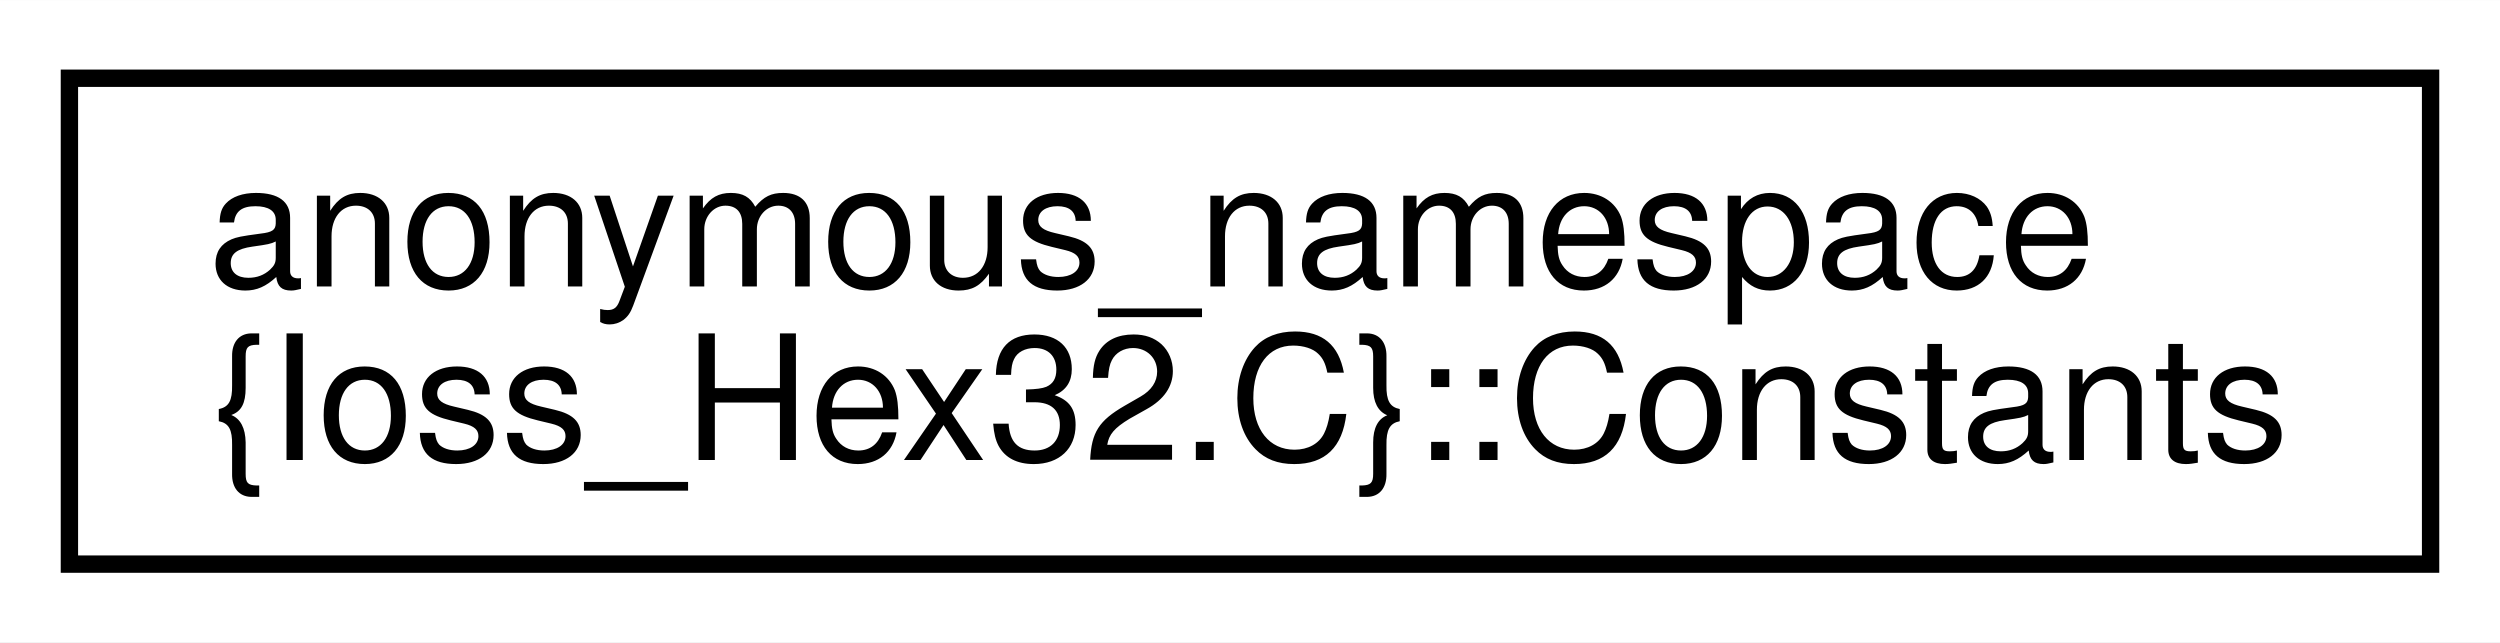
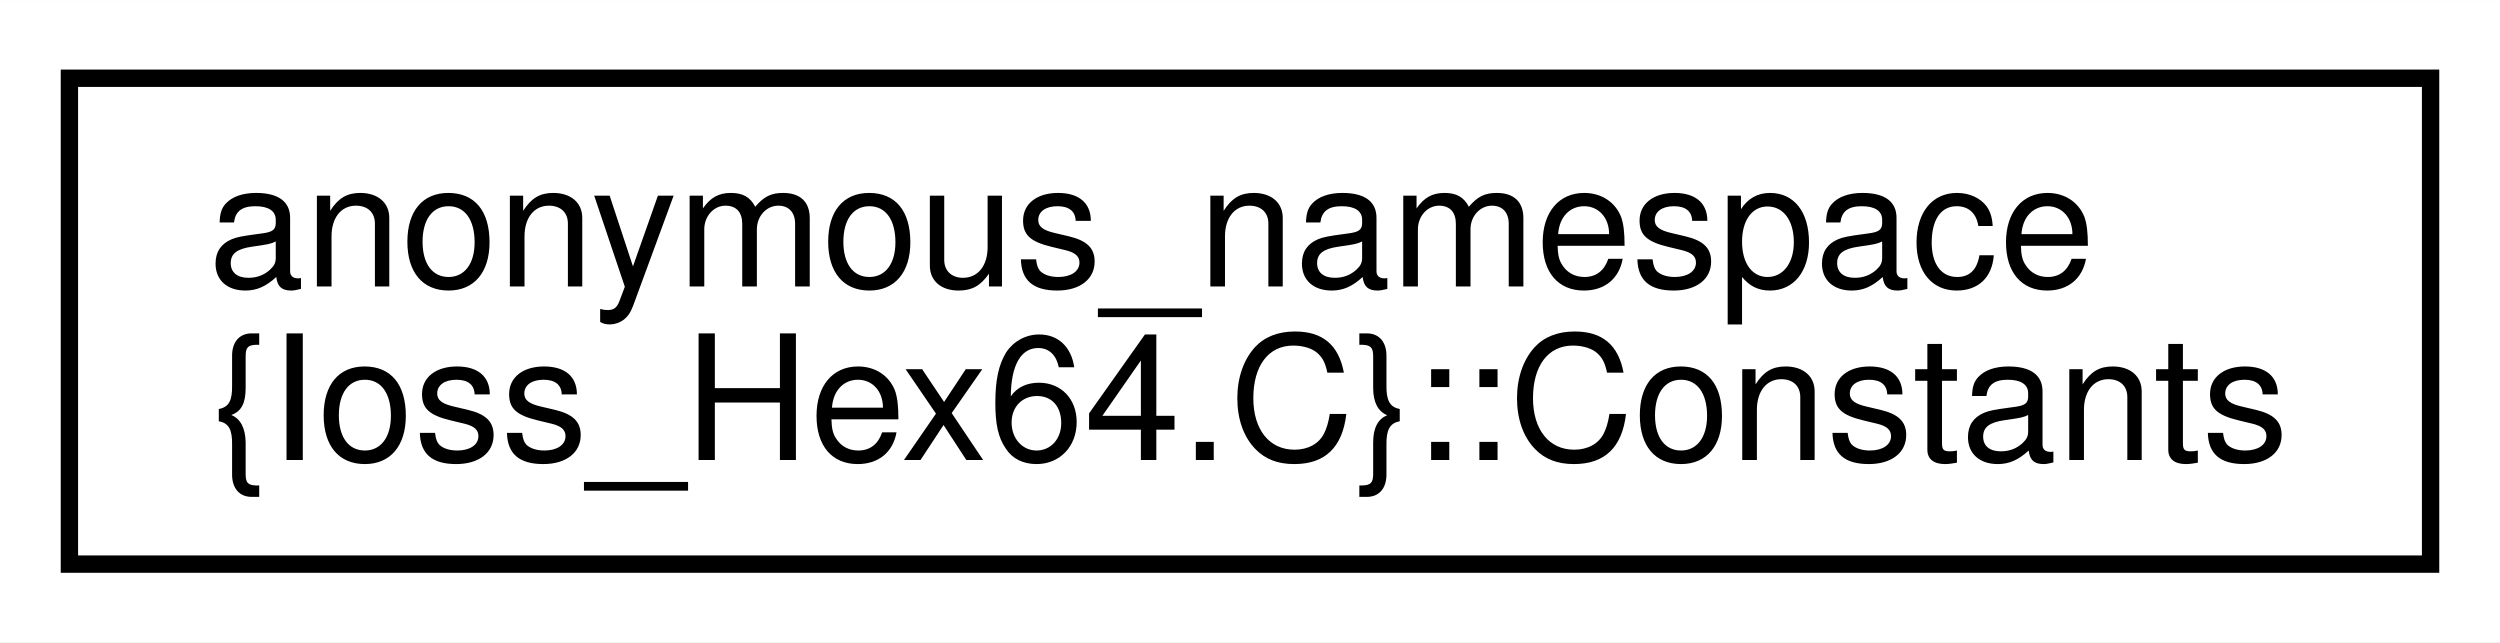
<svg xmlns="http://www.w3.org/2000/svg" xmlns:xlink="http://www.w3.org/1999/xlink" width="144pt" height="37pt" viewBox="0.00 0.00 144.07 37.00">
  <g id="graph0" class="graph" transform="scale(1 1) rotate(0) translate(4 33)">
    <polygon fill="white" stroke="transparent" points="-4,4 -4,-33 140.07,-33 140.07,4 -4,4" />
    <g id="node1" class="node">
      <g id="a_node1">
-         <a xlink:href="structanonymous__namespace_02Ioss__Hex32_8C_03_1_1Constants.html" target="_top" xlink:title=" ">
+         <a xlink:href="structanonymous__namespace_02Ioss__Hex64_8C_03_1_1Constants.html" target="_top" xlink:title=" ">
          <polygon fill="white" stroke="black" points="0,-0.5 0,-28.5 136.07,-28.5 136.07,-0.5 0,-0.5" />
          <text text-anchor="start" x="8" y="-16.5" font-family="Helvetica,sans-Serif" font-size="10.00">anonymous_namespace</text>
-           <text text-anchor="middle" x="68.03" y="-6.5" font-family="Helvetica,sans-Serif" font-size="10.00">{Ioss_Hex32.C}::Constants</text>
+           <text text-anchor="middle" x="68.03" y="-6.5" font-family="Helvetica,sans-Serif" font-size="10.00">{Ioss_Hex64.C}::Constants</text>
        </a>
      </g>
    </g>
  </g>
</svg>
